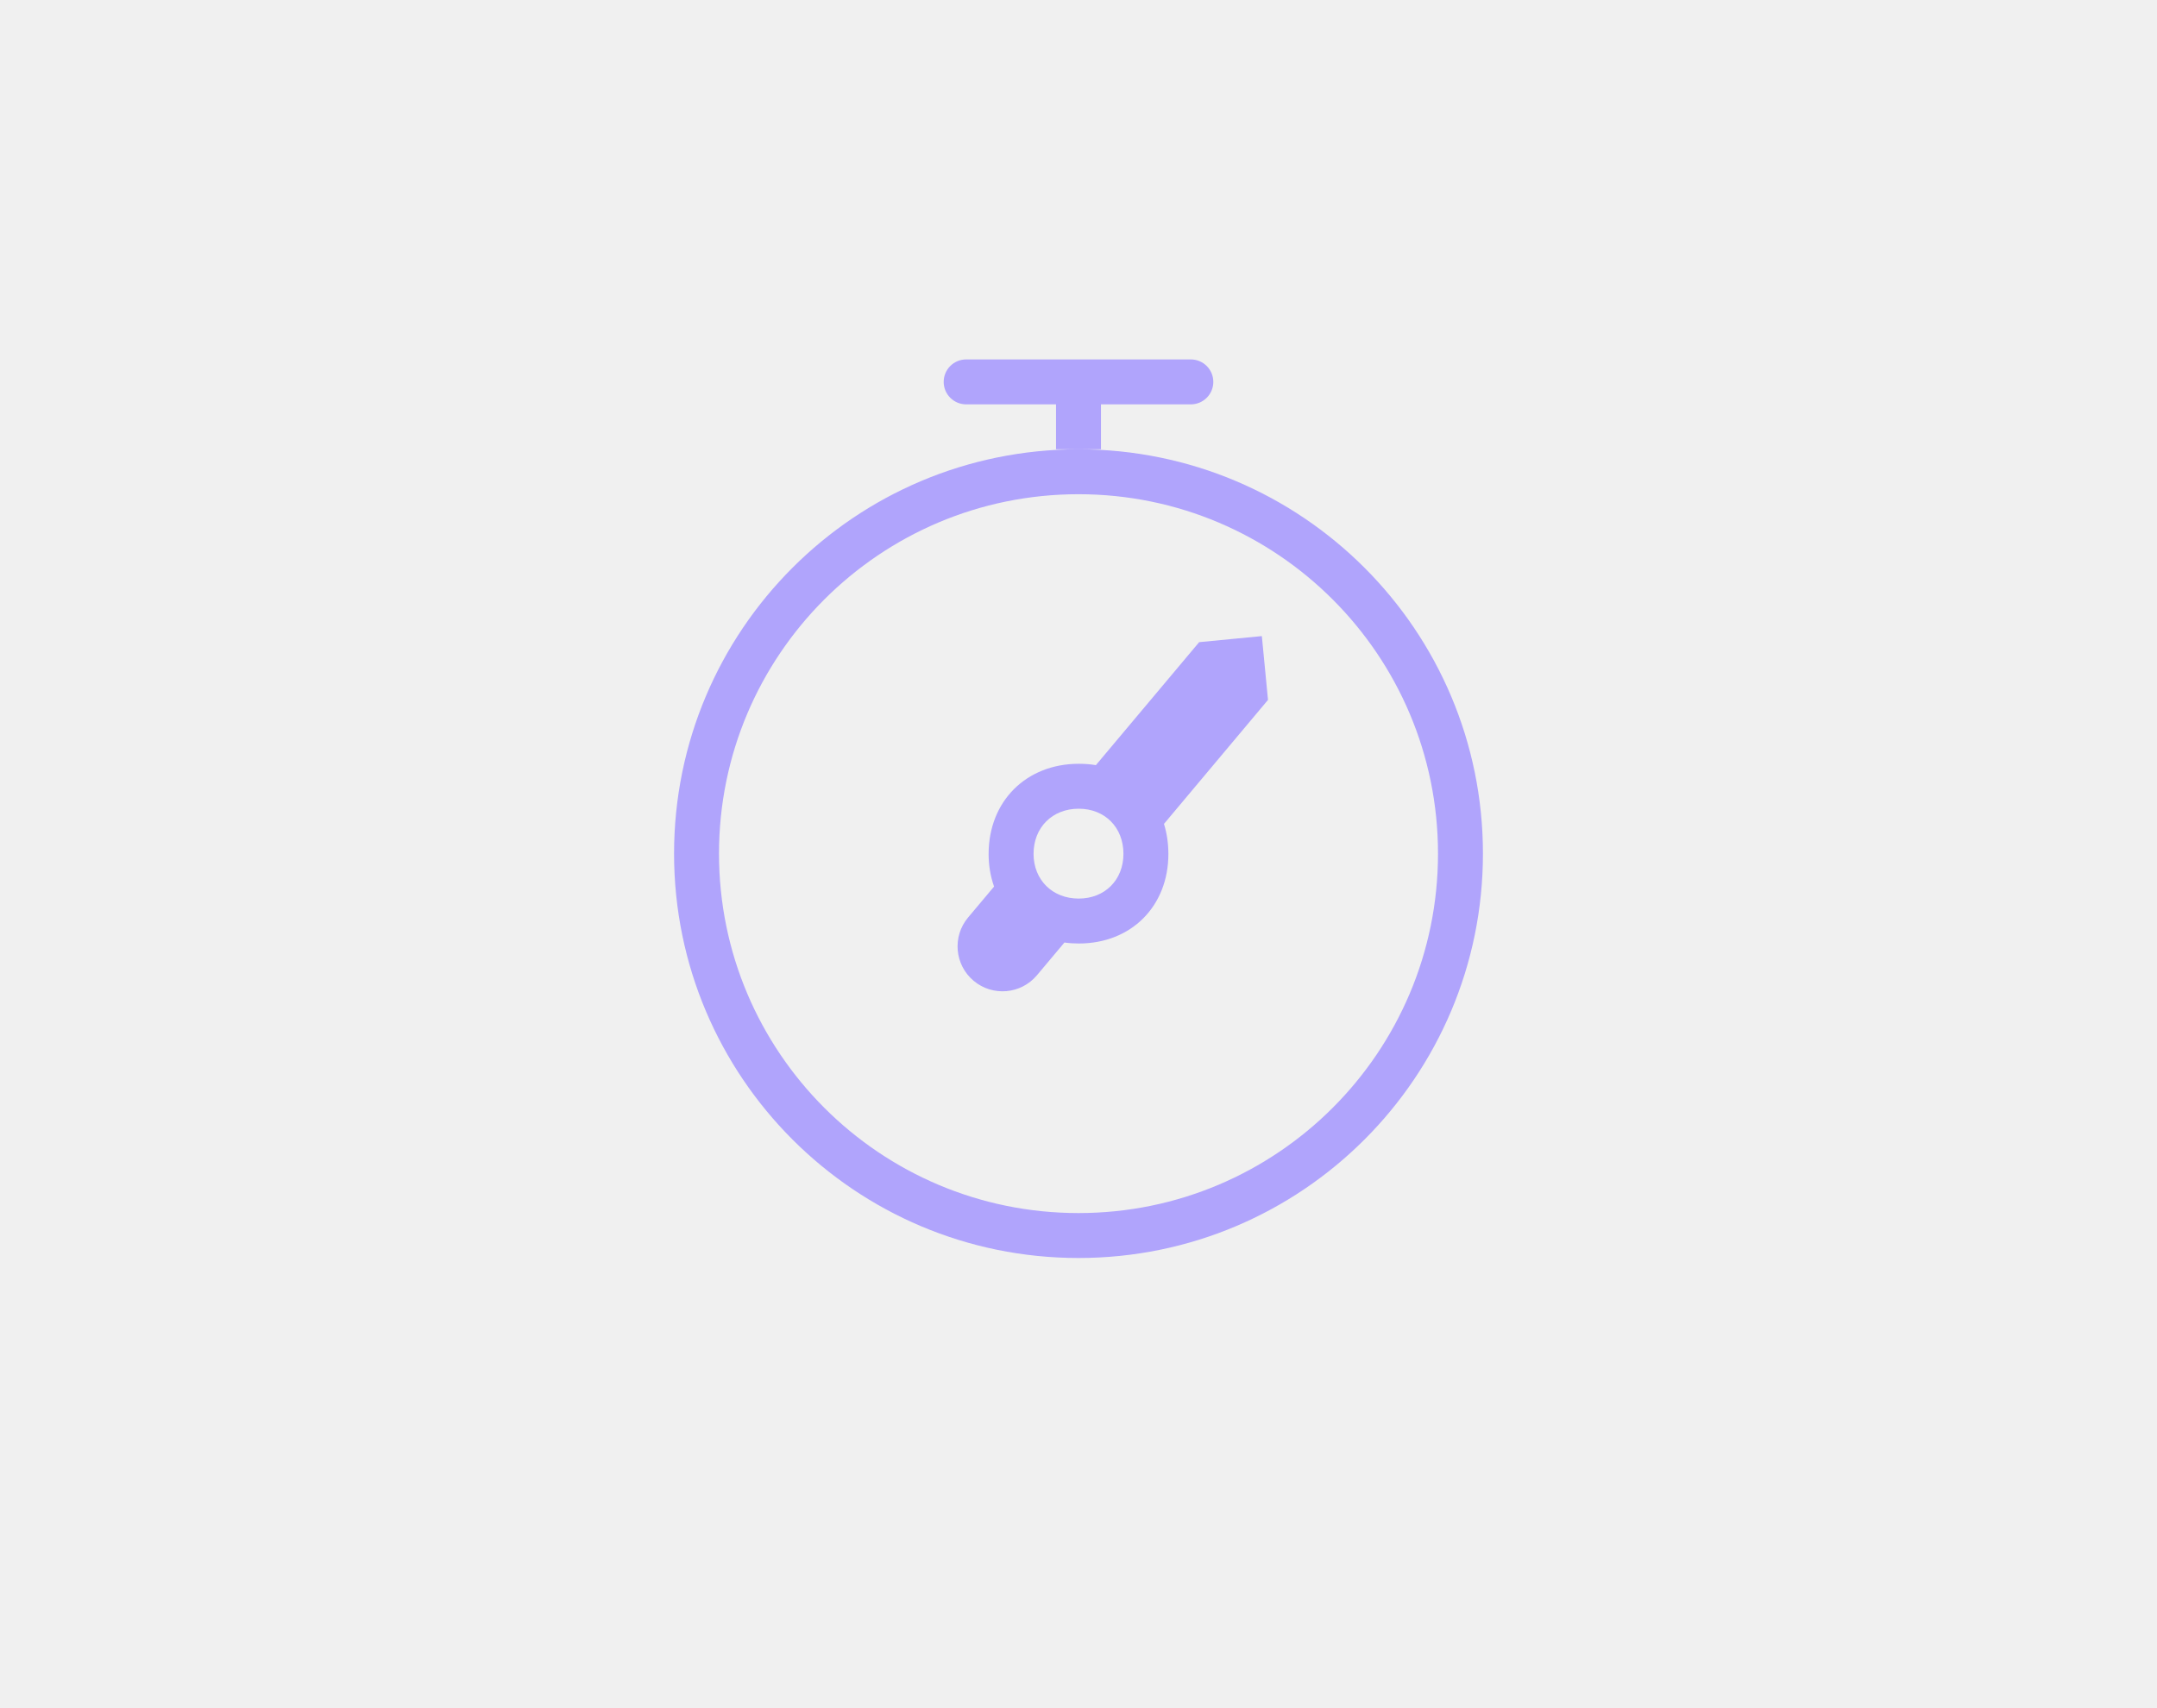
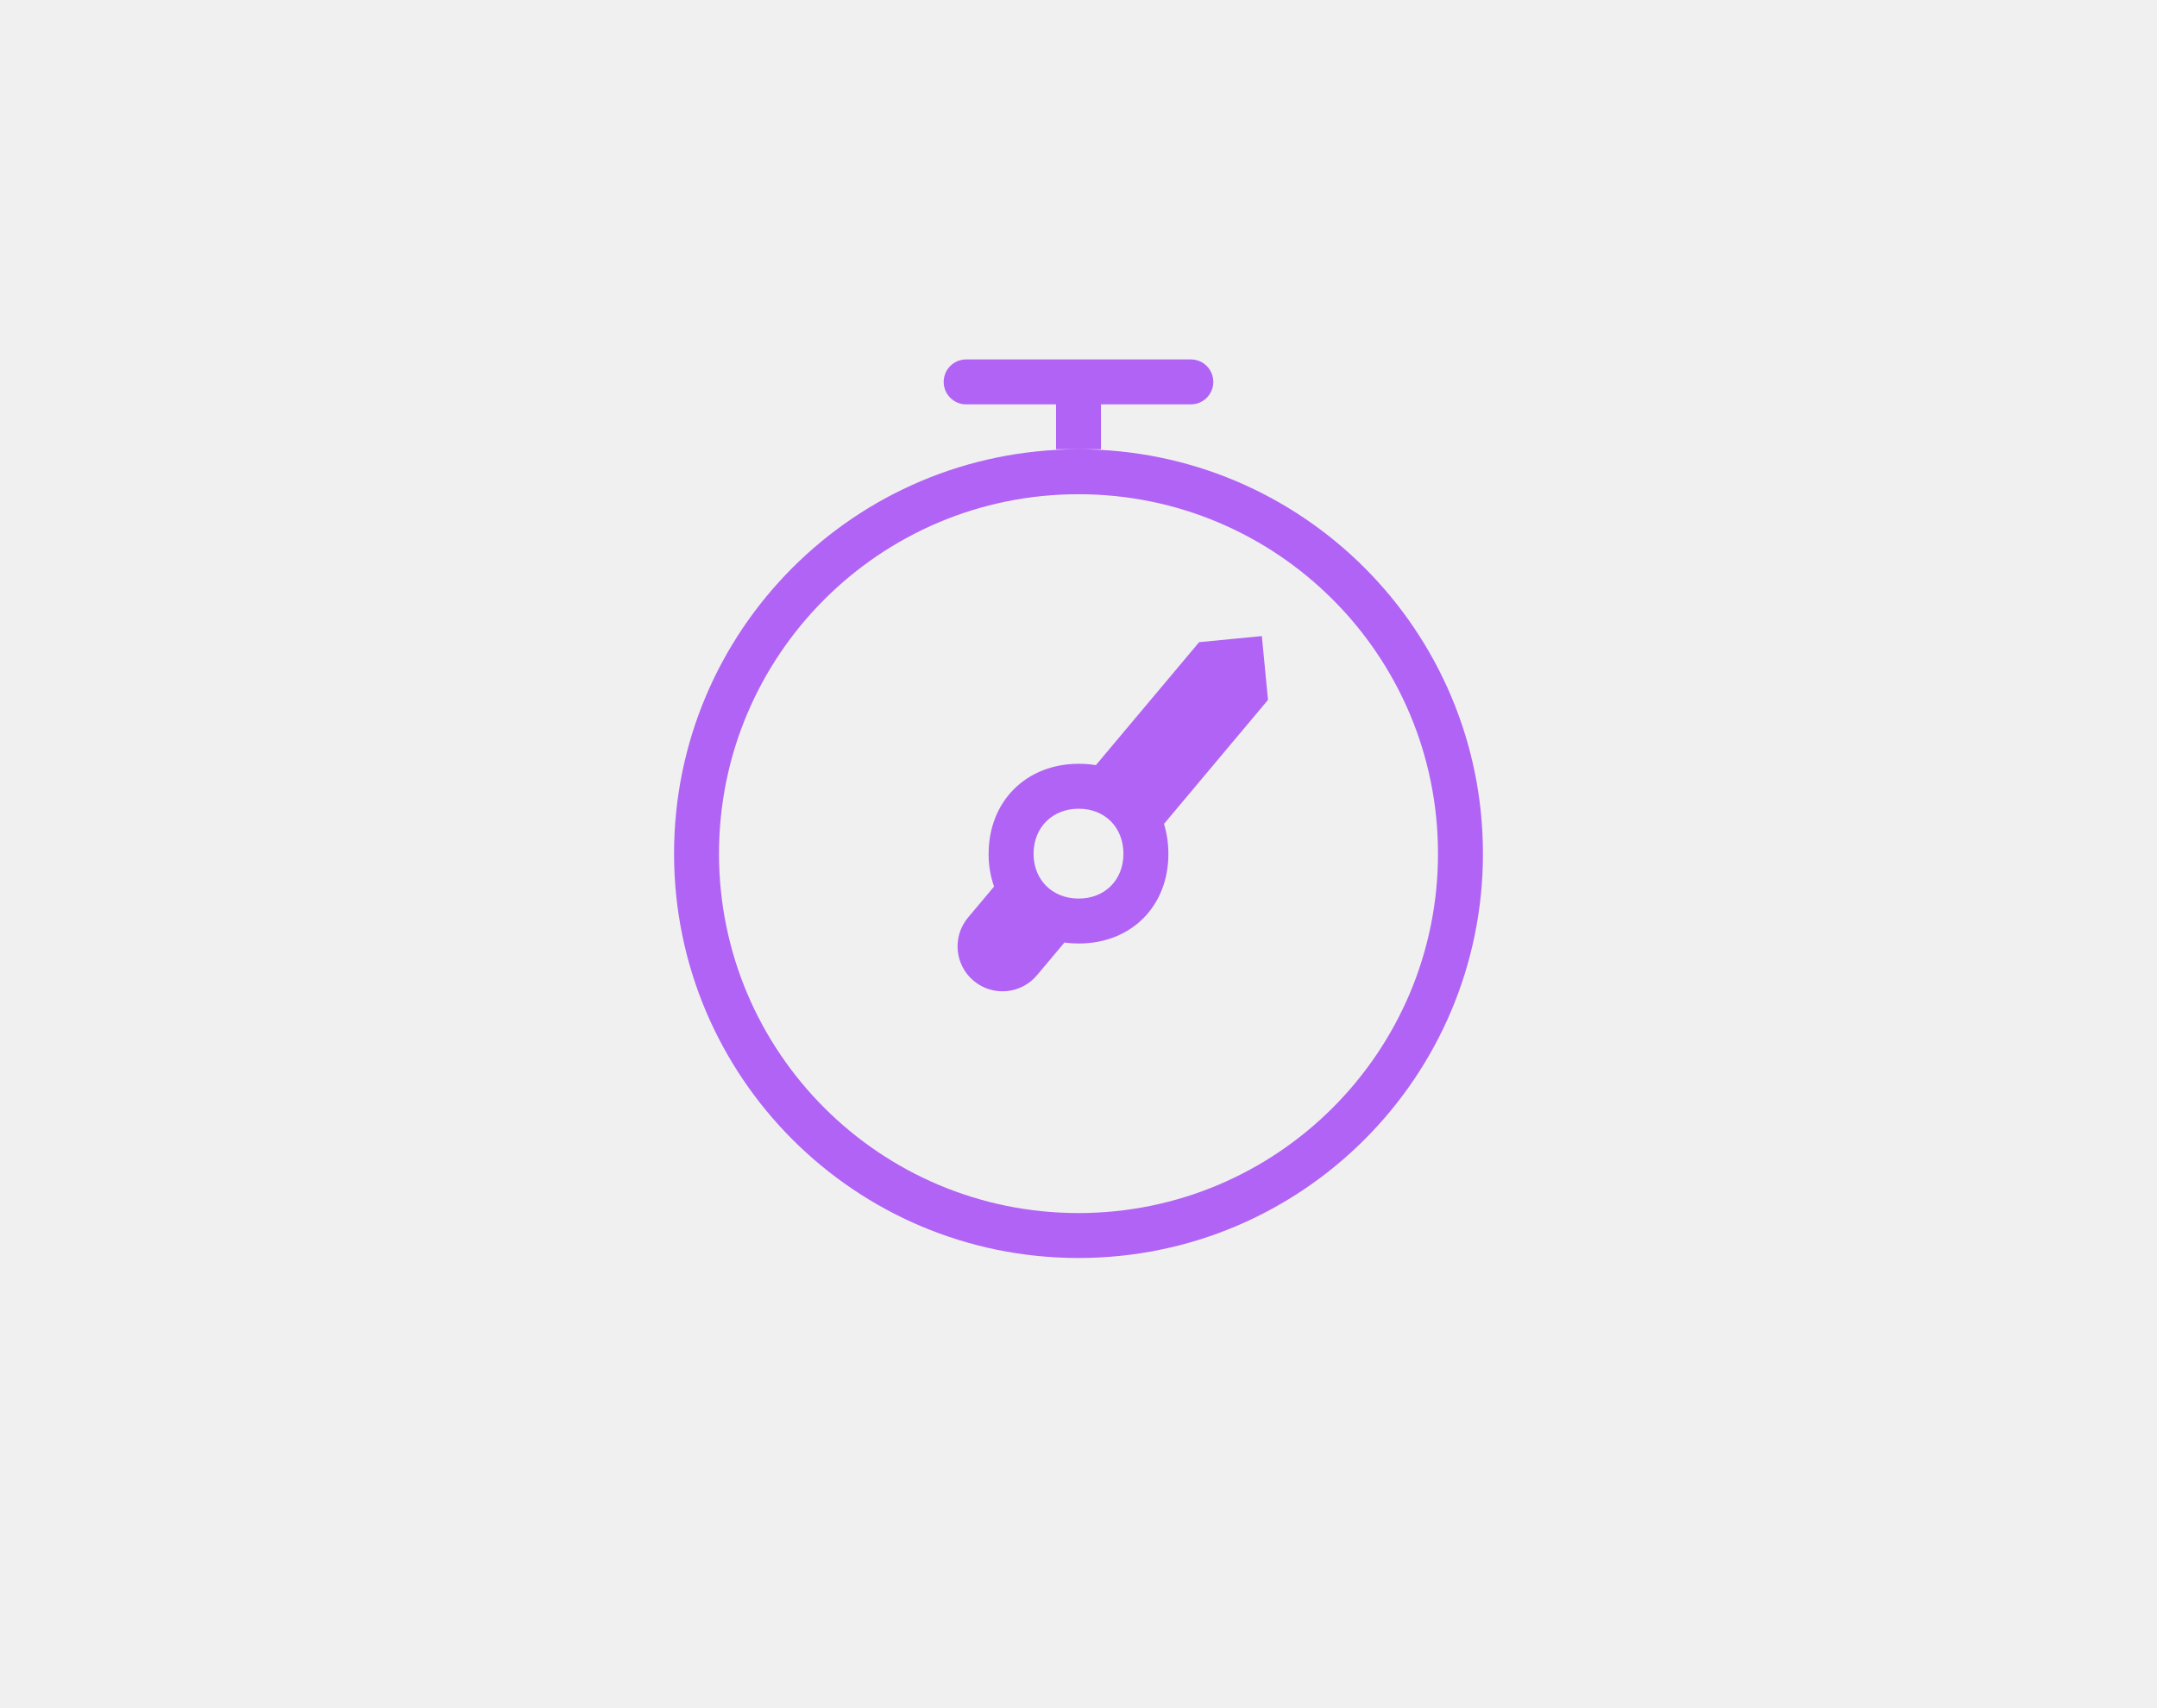
<svg xmlns="http://www.w3.org/2000/svg" xmlns:xlink="http://www.w3.org/1999/xlink" width="48" height="38" viewBox="0 0 48 38">
  <defs>
    <path id="a" d="M9.5 1v1h-1V1h-2a.5.5 0 0 1 0-1h5a.5.5 0 1 1 0 1h-2zm1.402 9.338c.064.206.098.43.098.67C11 12.167 10.177 13 9.007 13c-.11 0-.217-.007-.32-.022l-.612.729a1 1 0 0 1-1.532-1.286l.578-.688A2.167 2.167 0 0 1 7 11.007C7 9.832 7.838 9 9.007 9c.132 0 .259.01.38.03l2.298-2.737 1.395-.135.137 1.42-2.315 2.76zM9 20A9 9 0 1 1 9 2a9 9 0 0 1 0 18zm0-1A8 8 0 1 0 9 3a8 8 0 0 0 0 16zm.004-7c.584 0 .996-.416.996-.996C10 10.416 9.588 10 9.004 10 8.419 10 8 10.416 8 11.004c0 .58.419.996 1.004.996z" />
  </defs>
  <g fill="none" fill-rule="evenodd">
    <g transform="translate(15 8)">
      <mask id="b" fill="#fff">
        <use xlink:href="#a" />
      </mask>
      <use fill="#FFF" fill-opacity="0" xlink:href="#a" />
-       <g fill="#b0a4fc" mask="url(#b)">
+       <g fill="#b063f5" mask="url(#b)">
        <path d="M-15-9h48v38h-48z" />
      </g>
    </g>
  </g>
</svg>
